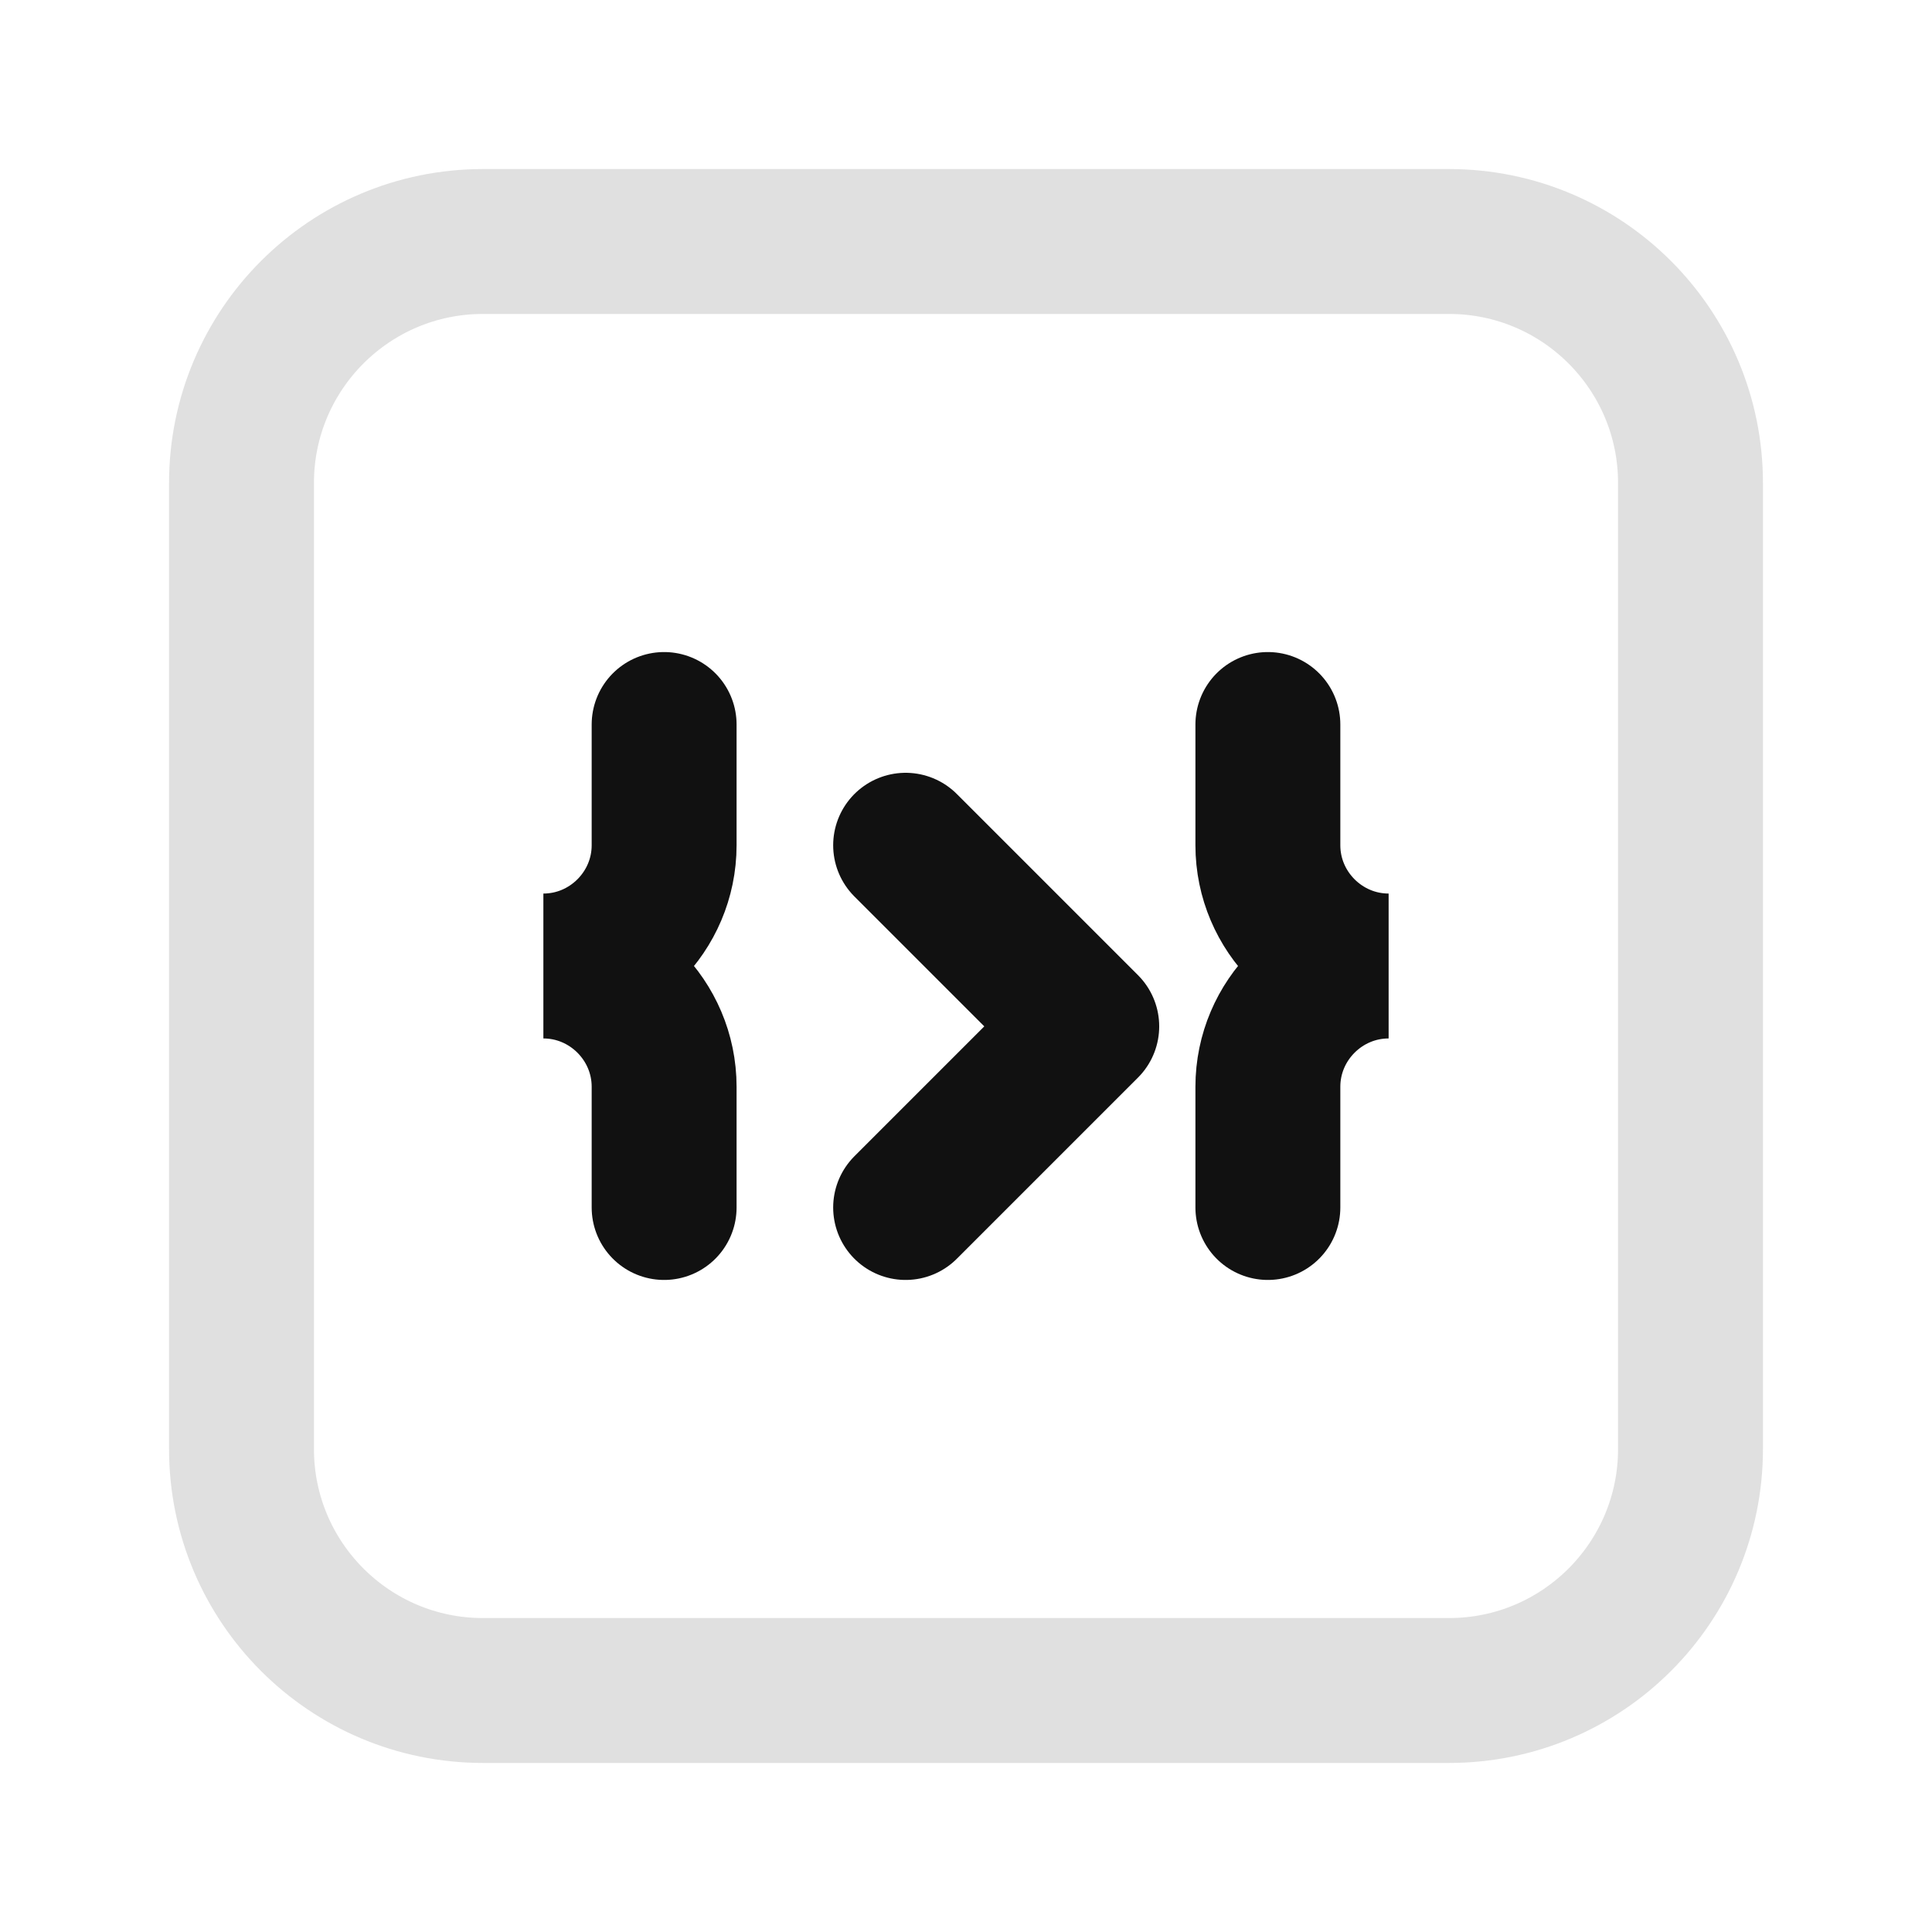
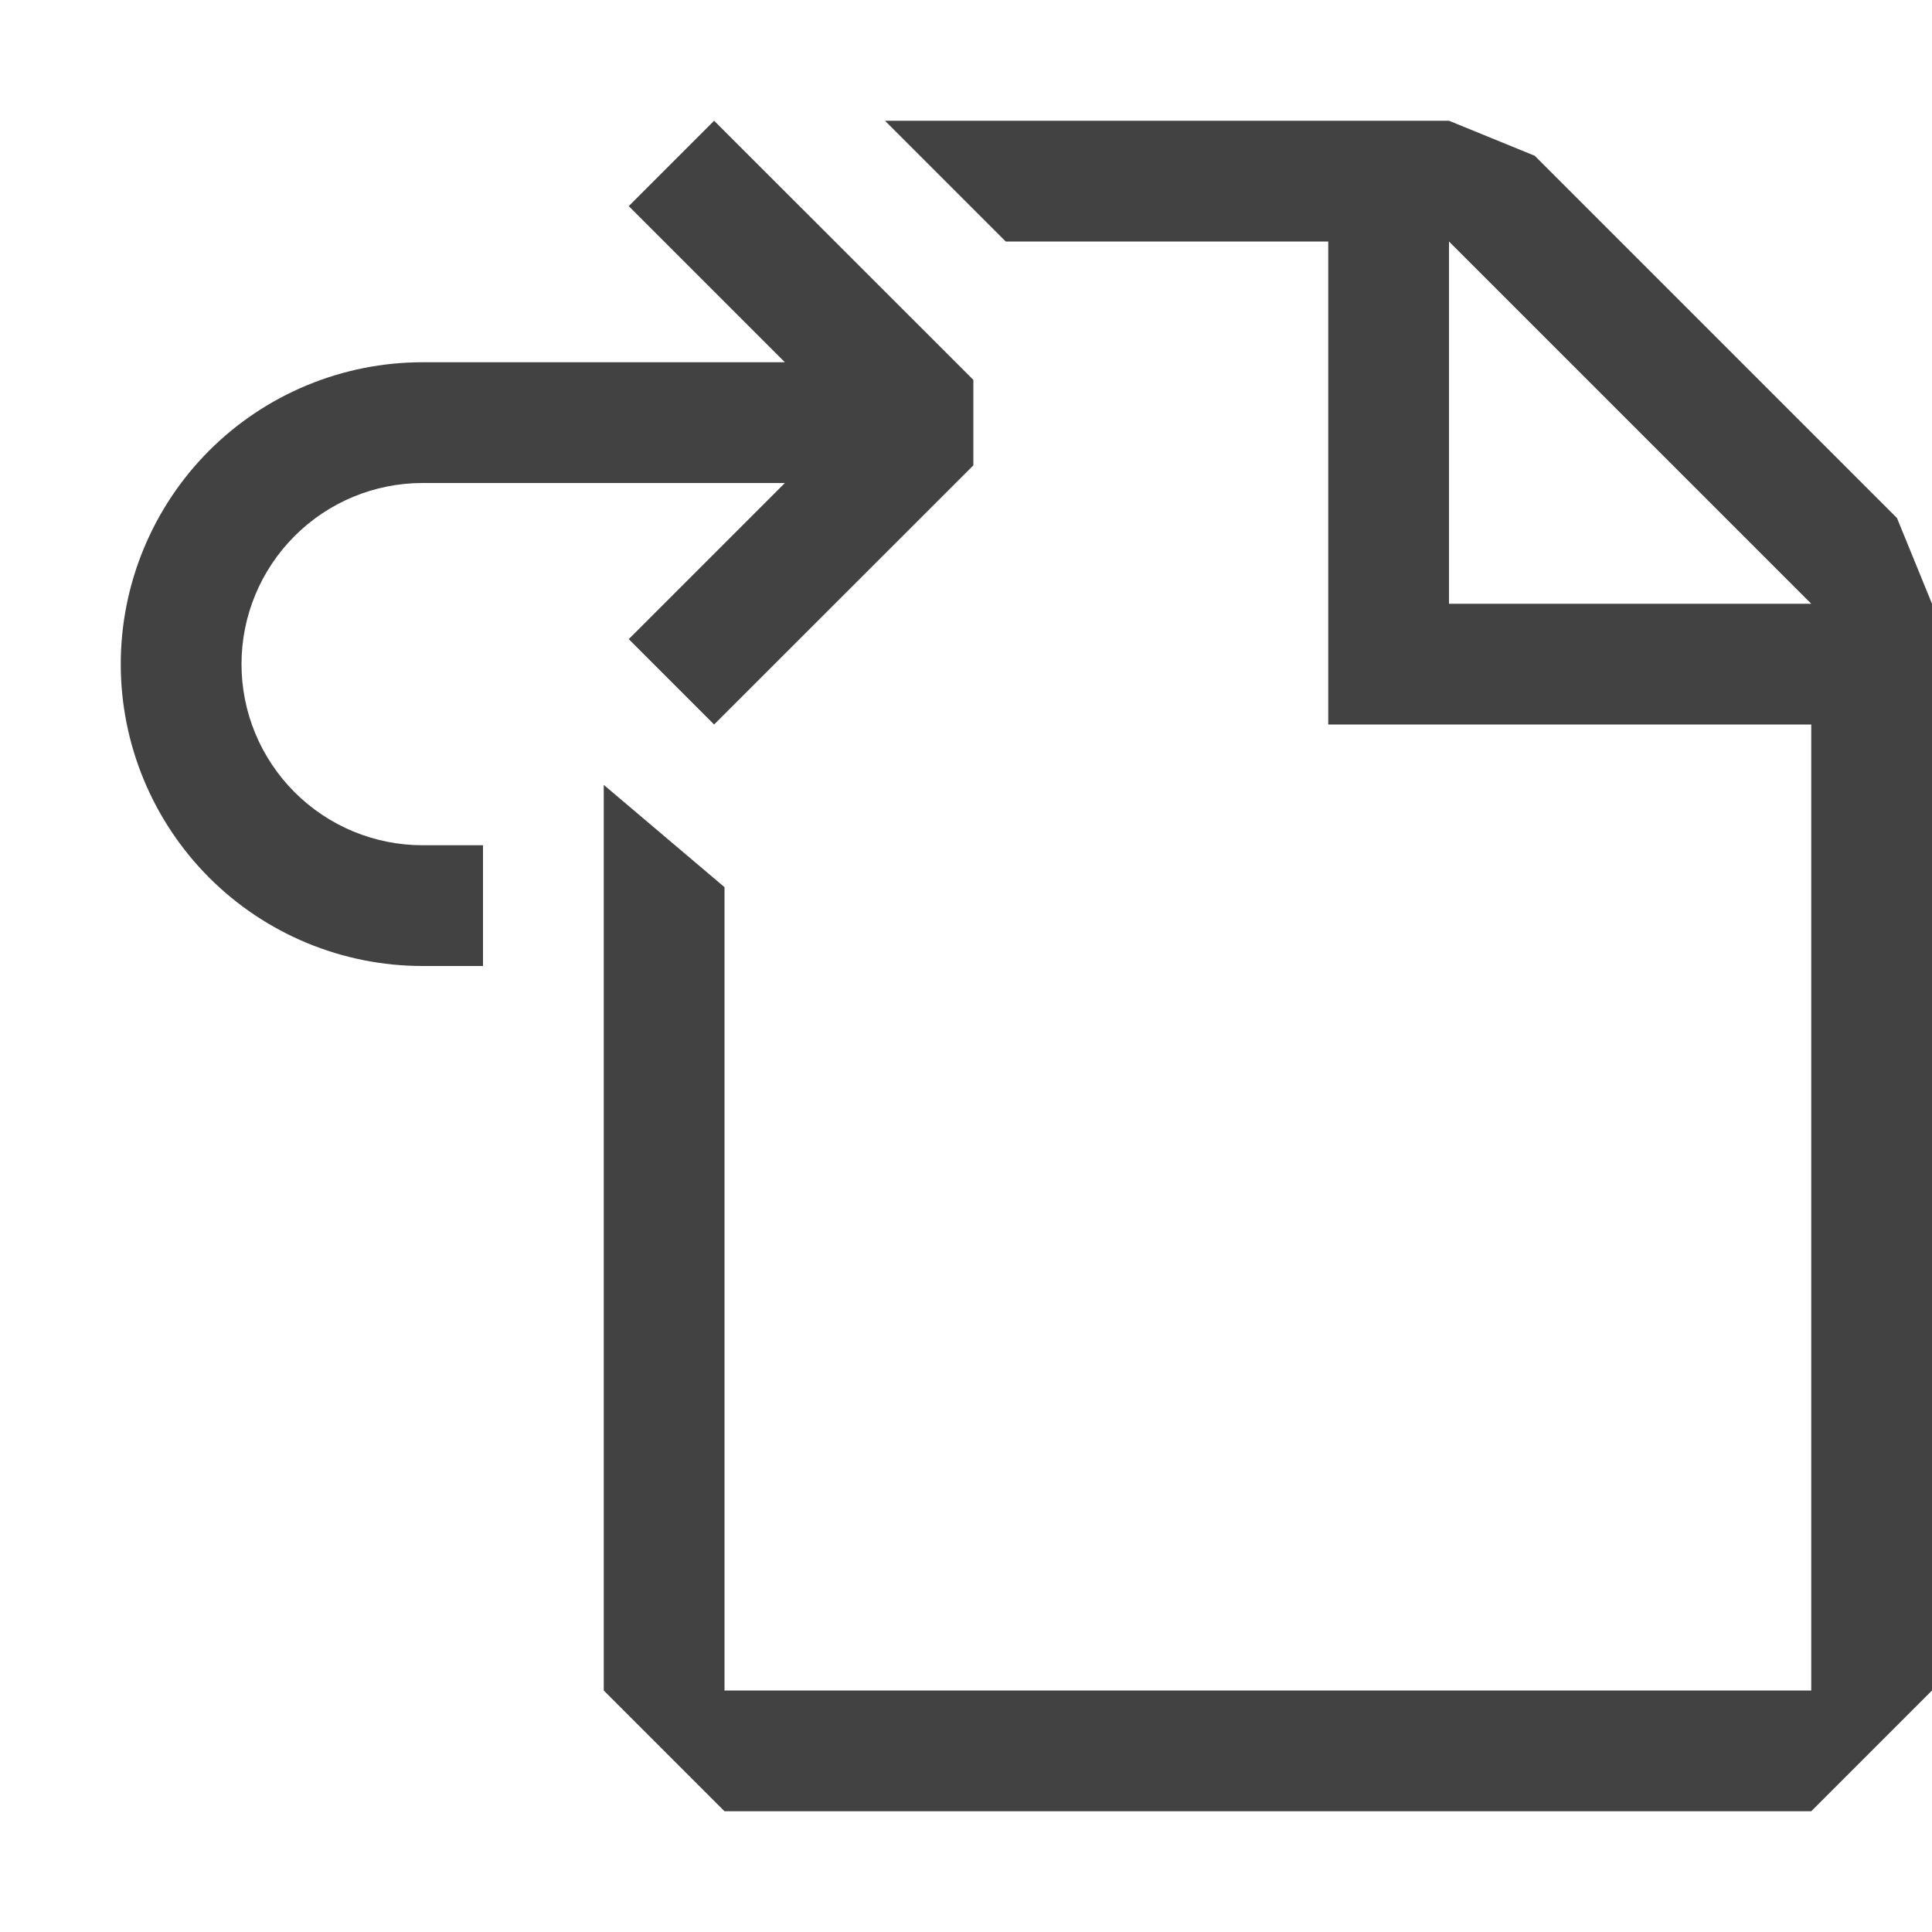
<svg xmlns="http://www.w3.org/2000/svg" width="16" height="16" viewBox="0 0 16 16" fill="none">
-   <rect x="2" y="2" width="12" height="12" rx="2" stroke="#333333" stroke-width="1.2" stroke-opacity="0.15" />
-   <path d="M5.5 4.5V5.5C5.5 6.05 5.05 6.5 4.5 6.5C5.05 6.5 5.5 6.95 5.5 7.5V8.5M10.5 4.5V5.5C10.5 6.05 10.95 6.5 11.5 6.5C10.95 6.5 10.5 6.95 10.5 7.5V8.5" stroke="#111111" stroke-width="1.2" stroke-linecap="round" transform="translate(0, 1.5)" />
-   <path d="M7 7L8.5 8.5L7 10" stroke="#111111" stroke-width="1.2" stroke-linecap="round" stroke-linejoin="round" transform="translate(0.5, 0)" />
+   <path fill-rule="evenodd" clip-rule="evenodd" d="M6 5.914L8.061 3.854L8.061 3.146L5.914 1L5.207 1.707L5.25 1.75L5.25 1.75L5.5 2H5.5L6.5 3H3.5C2.837 3 2.201 3.263 1.732 3.732C1.264 4.201 1 4.837 1 5.5C1 6.163 1.264 6.799 1.732 7.268C2.201 7.737 2.837 8 3.5 8H4V7H3.5C3.102 7 2.721 6.842 2.44 6.561C2.158 6.279 2 5.898 2 5.5C2 5.102 2.158 4.721 2.44 4.439C2.721 4.158 3.102 4 3.5 4H5V4H5.5L5.5 4H6.5L5.207 5.293L5.207 5.293L5.207 5.293L5.914 6L6 5.914V5.914ZM11 2H8.329L7.329 1H12L12.71 1.29L15.71 4.29L16 5V14L15 15H6L5 14V9V6.5L6 7.347V14H15V6H11V2ZM12 2V5H15L12 2Z" fill="#424242" />
</svg>
